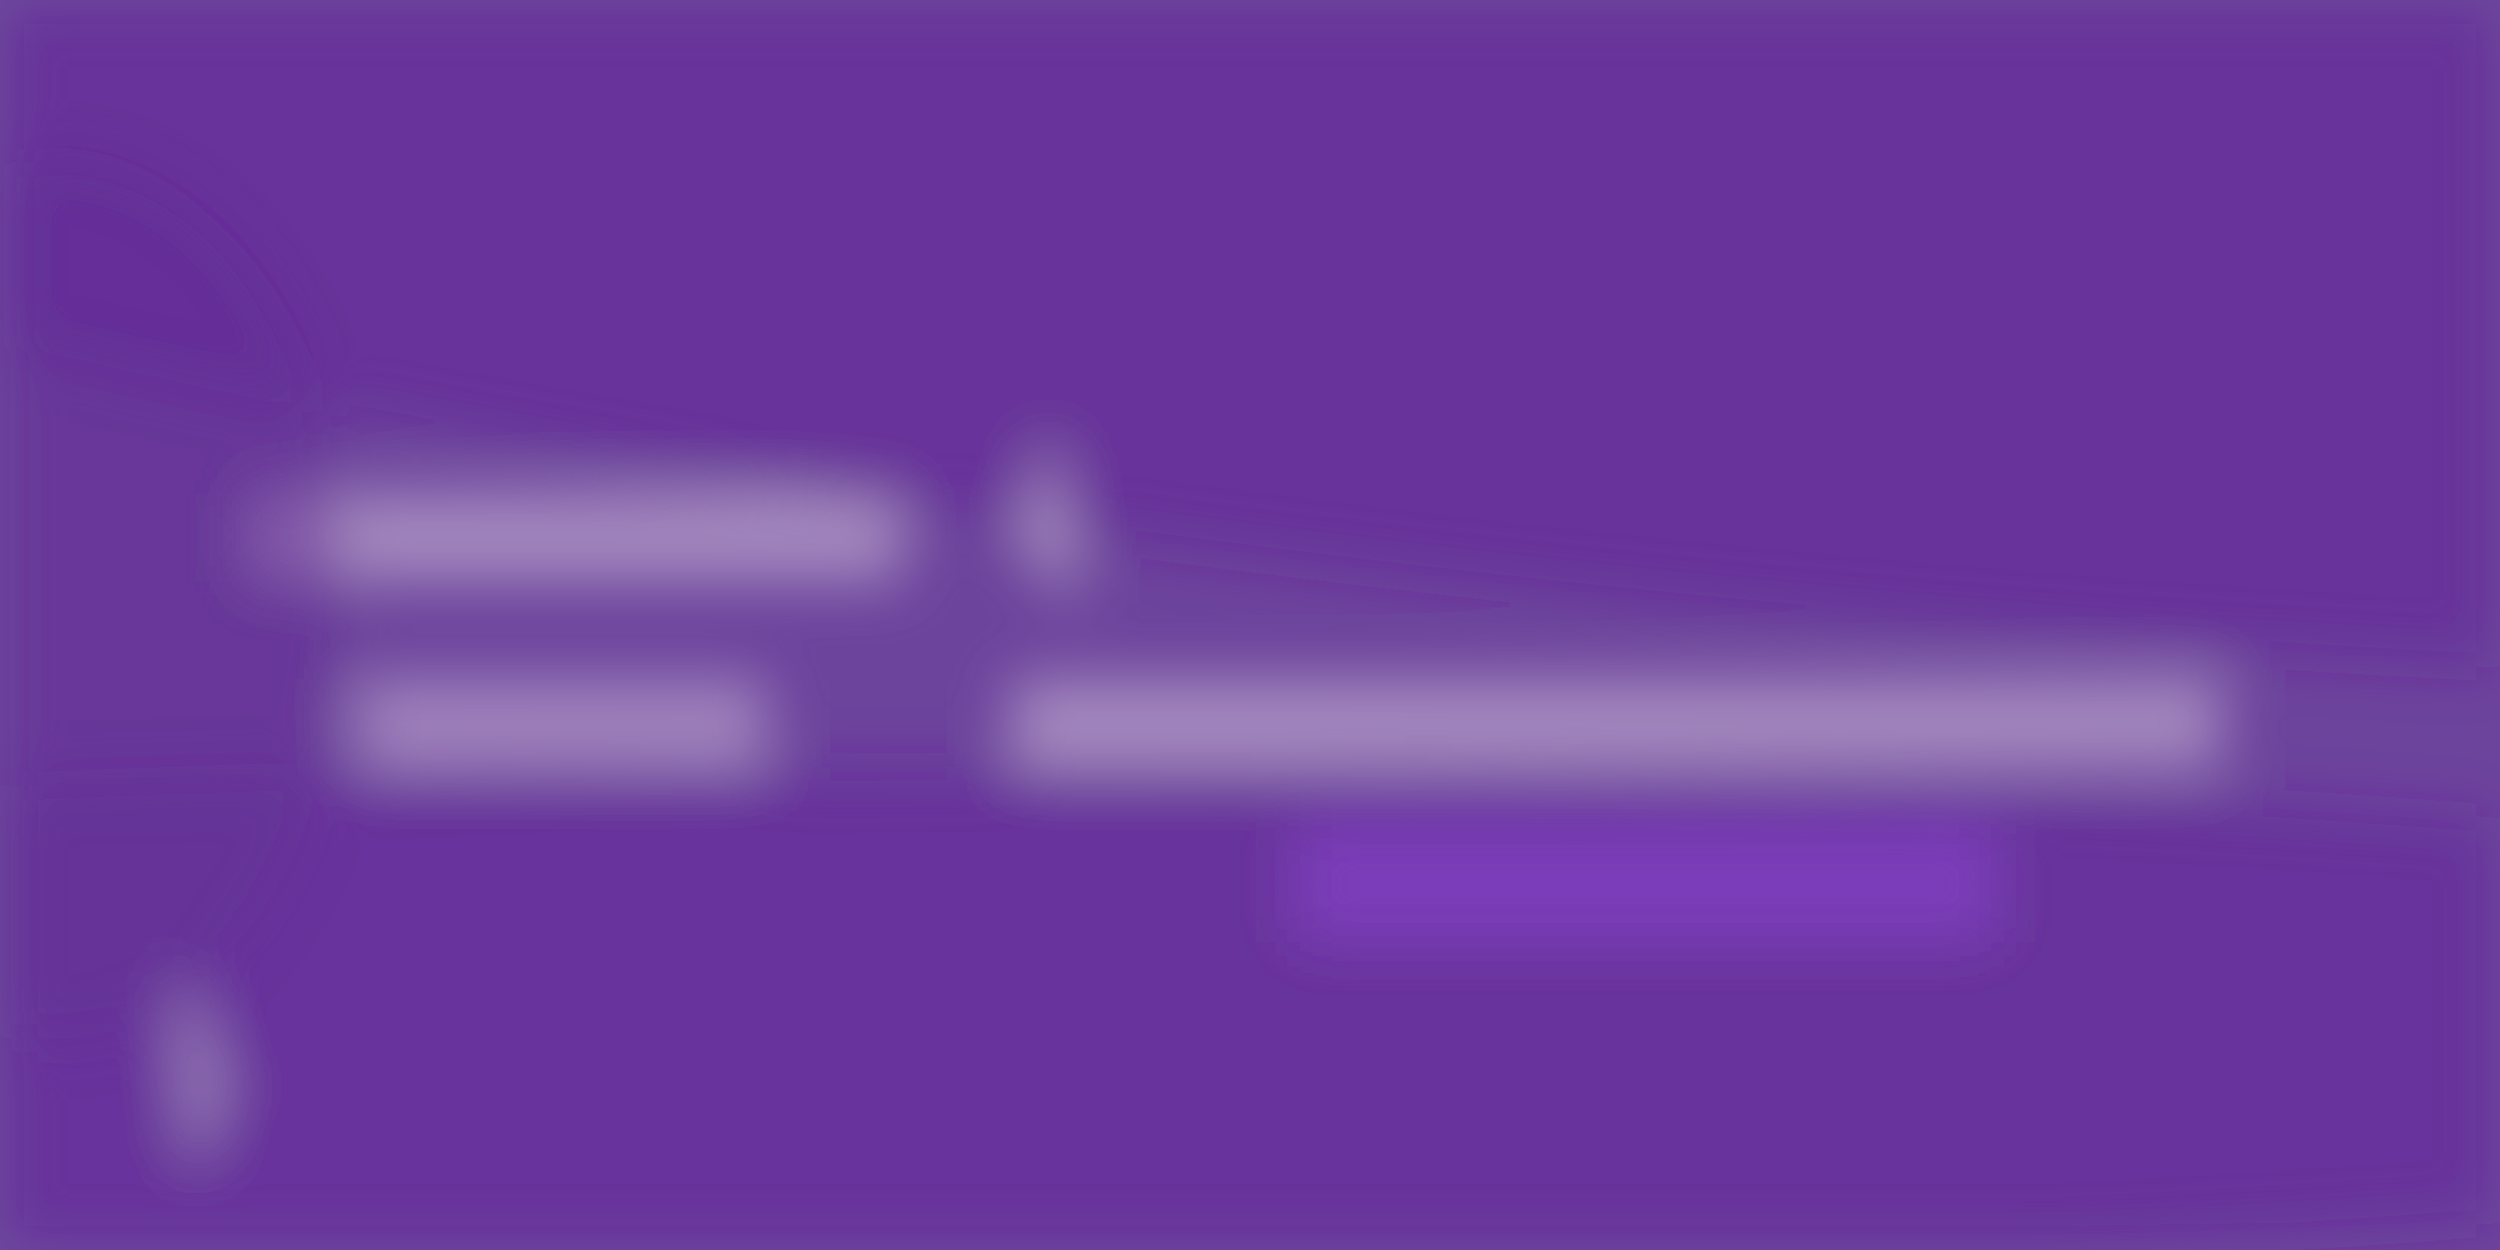
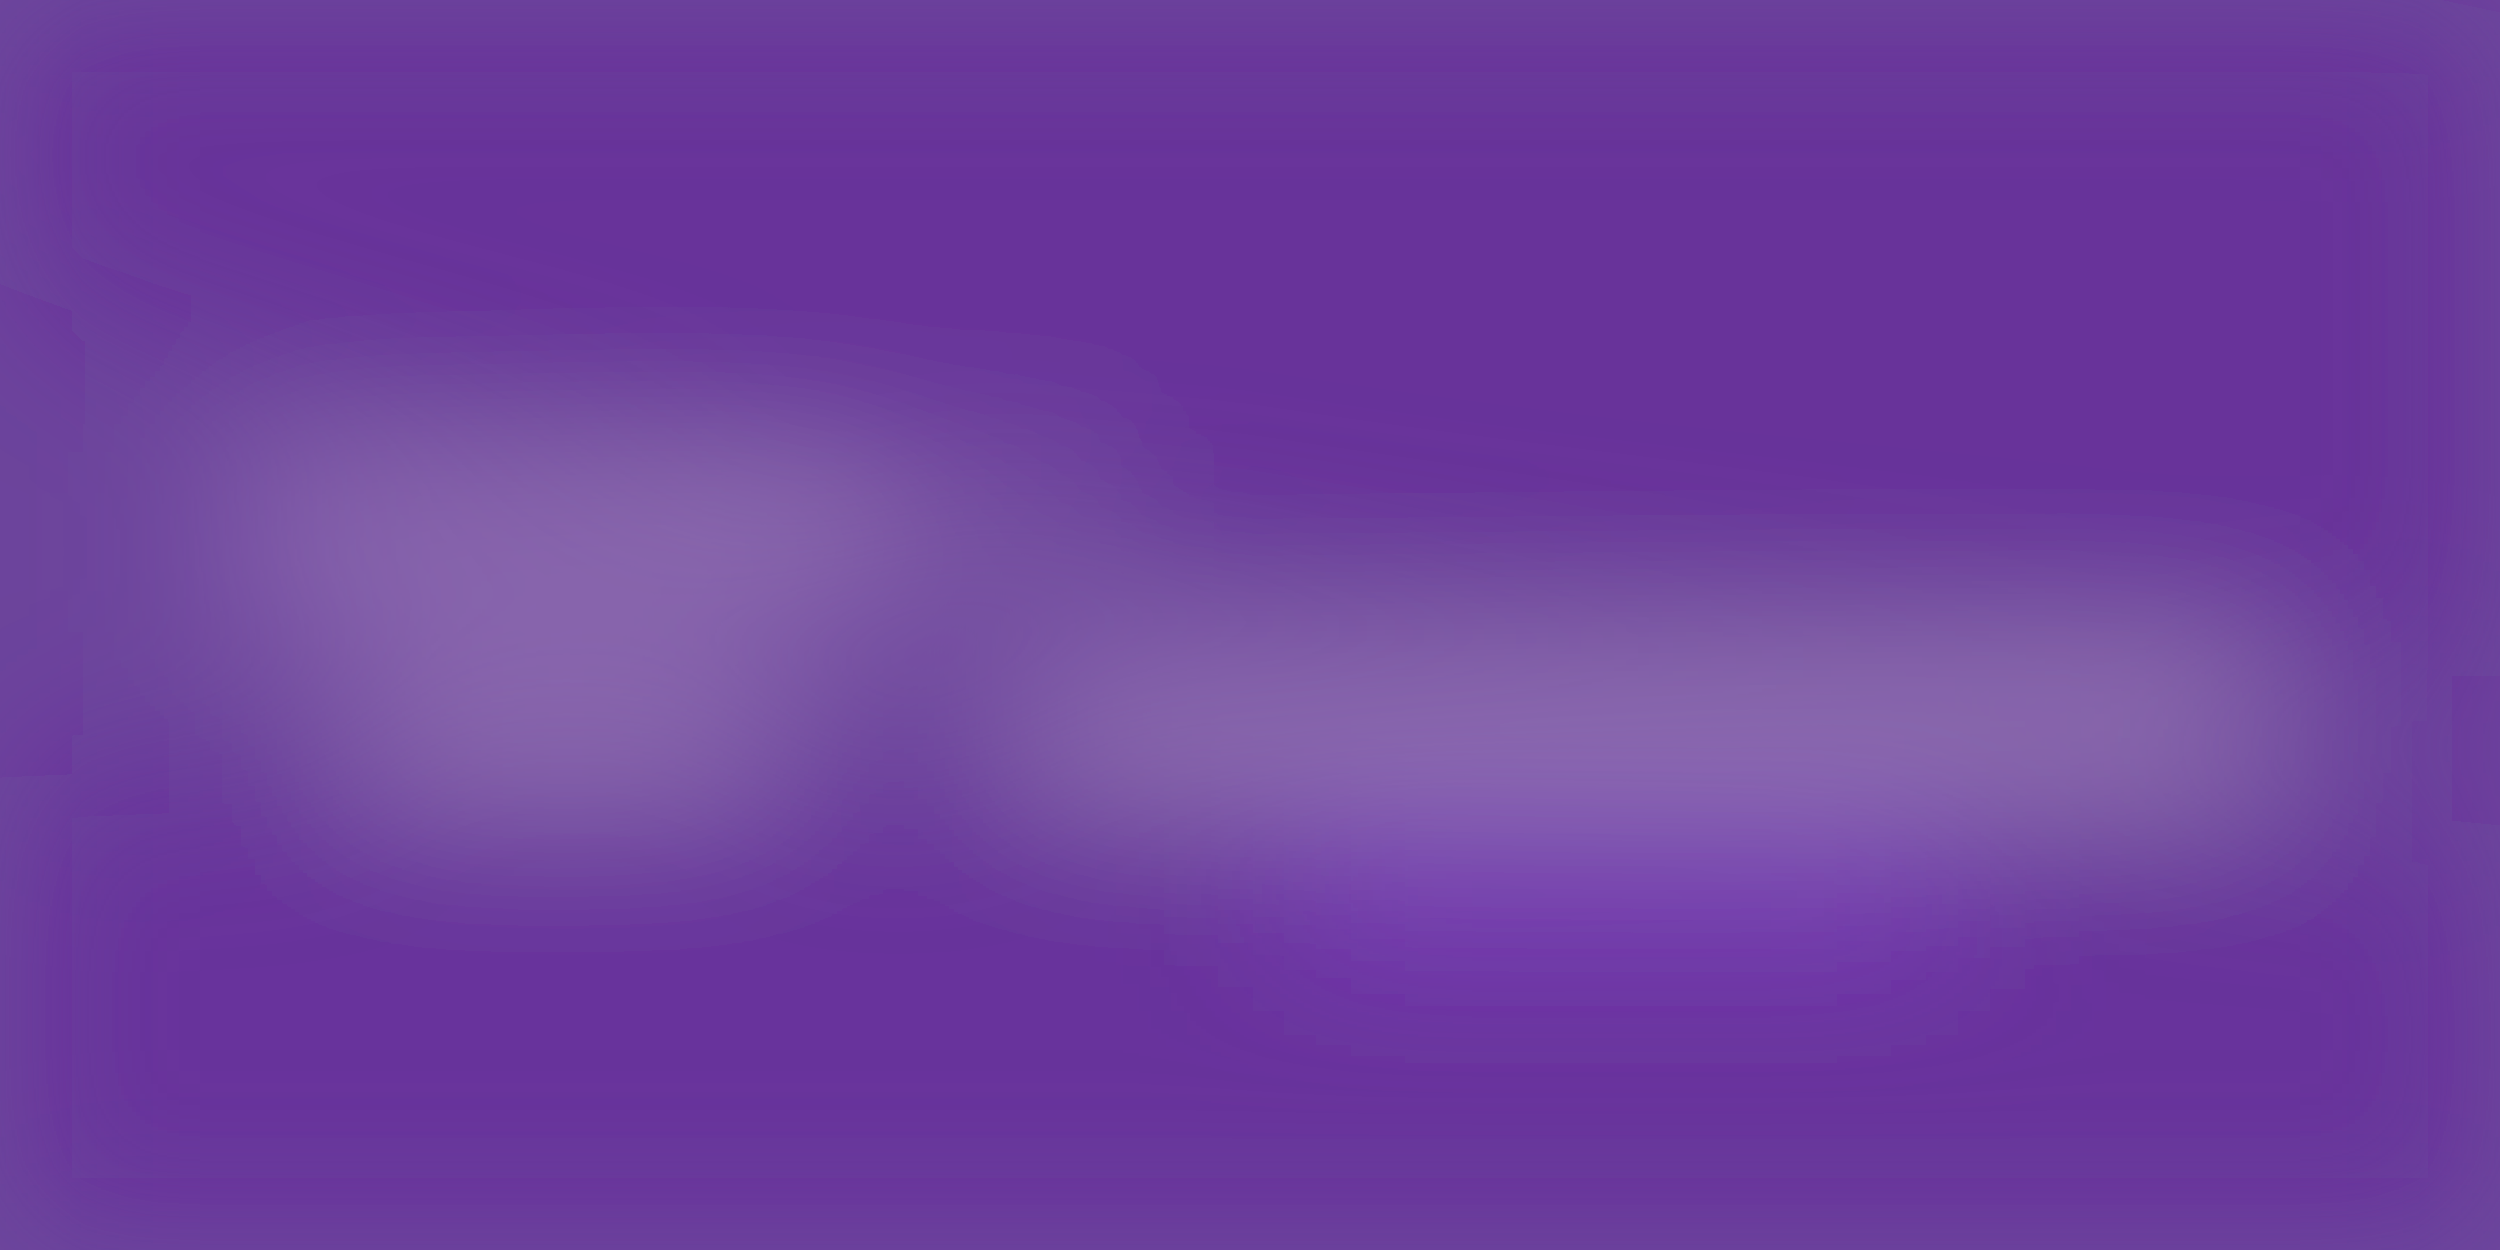
<svg xmlns="http://www.w3.org/2000/svg" viewBox="0 0 1024 512">
  <filter id="a">
-     <feGaussianBlur stdDeviation="12" />
+     <feGaussianBlur stdDeviation="36" />
  </filter>
  <rect width="100%" height="100%" fill="#6c449c" />
  <g filter="url(#a)">
    <g fill-opacity=".5" transform="matrix(4 0 0 4 2 2)">
-       <path fill="#decfe2" d="M103 69h124v9H103zM25 50h67v9H25z" />
-       <circle r="1" fill="#622399" transform="matrix(253.783 24.88364 -3.61242 36.84232 177.3 25)" />
-       <ellipse cx="100" cy="104" fill="#65259d" rx="255" ry="26" />
-       <path fill="#d4c1dc" d="M36 69h42v9H36z" />
-       <path fill="#9047d8" d="M132 84h72v12h-72z" />
-       <path fill="#e4e2e2" d="M17.2 96.4l2.1 23.4-.3.9 3.3-10z" />
-       <path fill="#f6f3ef" d="M110 62l-3-18-3 11z" />
-       <ellipse cx="5" cy="61" fill="#642c97" rx="30" ry="45" />
+       <path fill="#dccce1" d="M104 69h127v9H104z" />
+       <path fill="#d2bedb" d="M23 50h70v10H23z" />
+       <circle r="1" fill="#622499" transform="matrix(4.4798 -37.64786 195.0157 23.20533 162.5 24.6)" />
+       <ellipse cx="94" cy="110" fill="#65259d" rx="255" ry="33" />
+       <path fill="#d3bfdb" d="M36 69h43v9H36z" />
+       <path fill="#9449de" d="M131 85h69v11h-69z" />
+       <path fill="#fffff9" d="M108 46l-4 7 3 8z" />
    </g>
  </g>
</svg>
